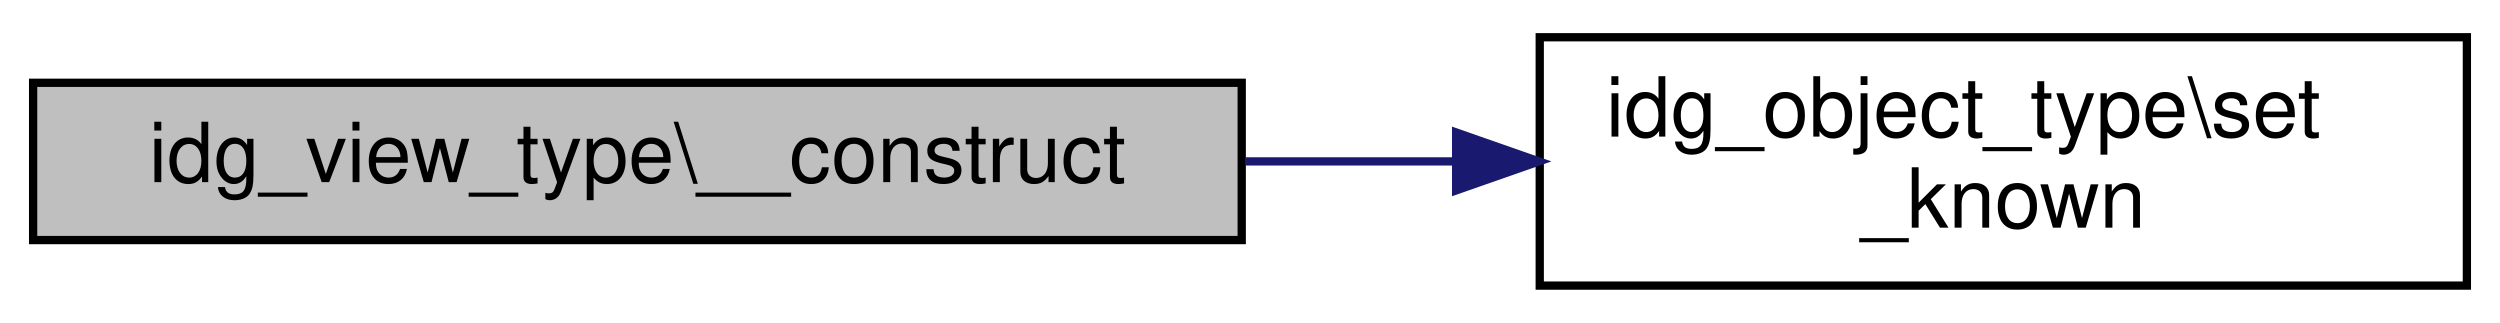
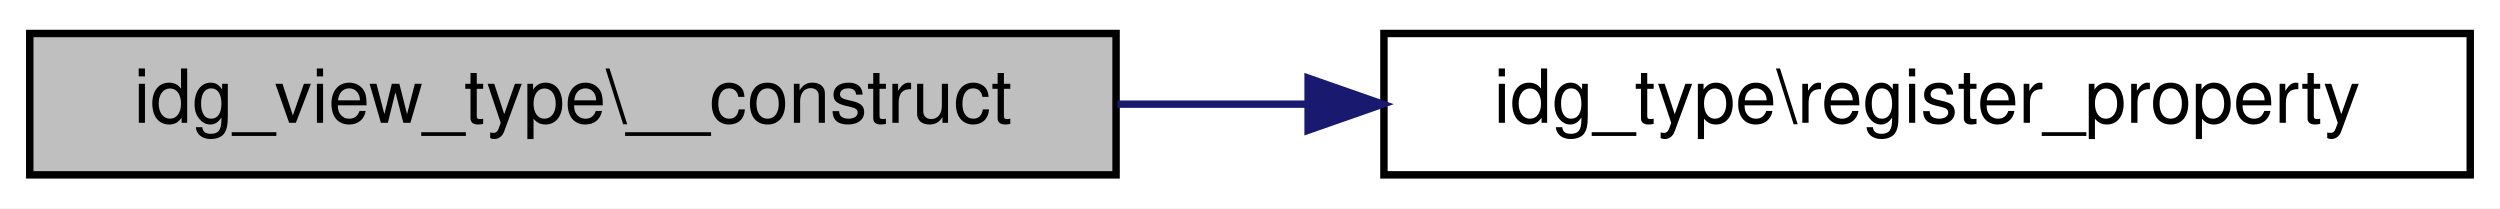
- <svg xmlns="http://www.w3.org/2000/svg" xmlns:xlink="http://www.w3.org/1999/xlink" width="302pt" height="39pt" viewBox="0.00 0.00 302.00 39.00">
-   <g id="graph0" class="graph" transform="scale(1 1) rotate(0) translate(4 35)">
-     <polygon fill="white" stroke="transparent" points="-4,4 -4,-35 298,-35 298,4 -4,4" />
+ <svg xmlns="http://www.w3.org/2000/svg" xmlns:xlink="http://www.w3.org/1999/xlink" width="336pt" height="28pt" viewBox="0.00 0.00 336.00 28.00">
+   <g id="graph0" class="graph" transform="scale(1 1) rotate(0) translate(4 24)">
+     <polygon fill="white" stroke="transparent" points="-4,4 -4,-24 332,-24 332,4 -4,4" />
    <g id="node1" class="node">
      <g id="a_node1">
-         <a xlink:title=" ">
-           <polygon fill="#bfbfbf" stroke="black" points="0,-6 0,-25 146,-25 146,-6 0,-6" />
-           <text text-anchor="middle" x="73" y="-13" font-family="Helvetica,sans-Serif" font-size="10.00">idg_view_type\__construct</text>
+         <a xlink:title="The constructor.">
+           <polygon fill="#bfbfbf" stroke="black" points="0,-0.5 0,-19.5 146,-19.5 146,-0.5 0,-0.5" />
+           <text text-anchor="middle" x="73" y="-7.5" font-family="Helvetica,sans-Serif" font-size="10.00">idg_view_type\__construct</text>
        </a>
      </g>
    </g>
    <g id="node2" class="node">
      <g id="a_node2">
-         <a xlink:href="classidg__object__type.html#a0ad8c29d00d0adff82797e35d6fe5f39" target="_top" xlink:title=" ">
-           <polygon fill="white" stroke="black" points="182,-0.5 182,-30.5 294,-30.5 294,-0.5 182,-0.5" />
-           <text text-anchor="start" x="190" y="-18.5" font-family="Helvetica,sans-Serif" font-size="10.00">idg_object_type\set</text>
-           <text text-anchor="middle" x="238" y="-7.5" font-family="Helvetica,sans-Serif" font-size="10.00">_known</text>
+         <a xlink:href="classidg__type.html#af530414c3e87419b503a207f8bda9abb" target="_top" xlink:title="Adds a name to the list of known properties.">
+           <polygon fill="white" stroke="black" points="182,-0.5 182,-19.5 328,-19.5 328,-0.5 182,-0.5" />
+           <text text-anchor="middle" x="255" y="-7.5" font-family="Helvetica,sans-Serif" font-size="10.00">idg_type\register_property</text>
        </a>
      </g>
    </g>
    <g id="edge1" class="edge">
-       <path fill="none" stroke="midnightblue" d="M146.44,-15.5C154.91,-15.5 163.5,-15.5 171.86,-15.5" />
-       <polygon fill="midnightblue" stroke="midnightblue" points="171.9,-19 181.9,-15.5 171.9,-12 171.9,-19" />
+       <path fill="none" stroke="midnightblue" d="M146.18,-10C154.52,-10 163.08,-10 171.54,-10" />
+       <polygon fill="midnightblue" stroke="midnightblue" points="171.81,-13.5 181.81,-10 171.81,-6.5 171.81,-13.5" />
    </g>
  </g>
</svg>
